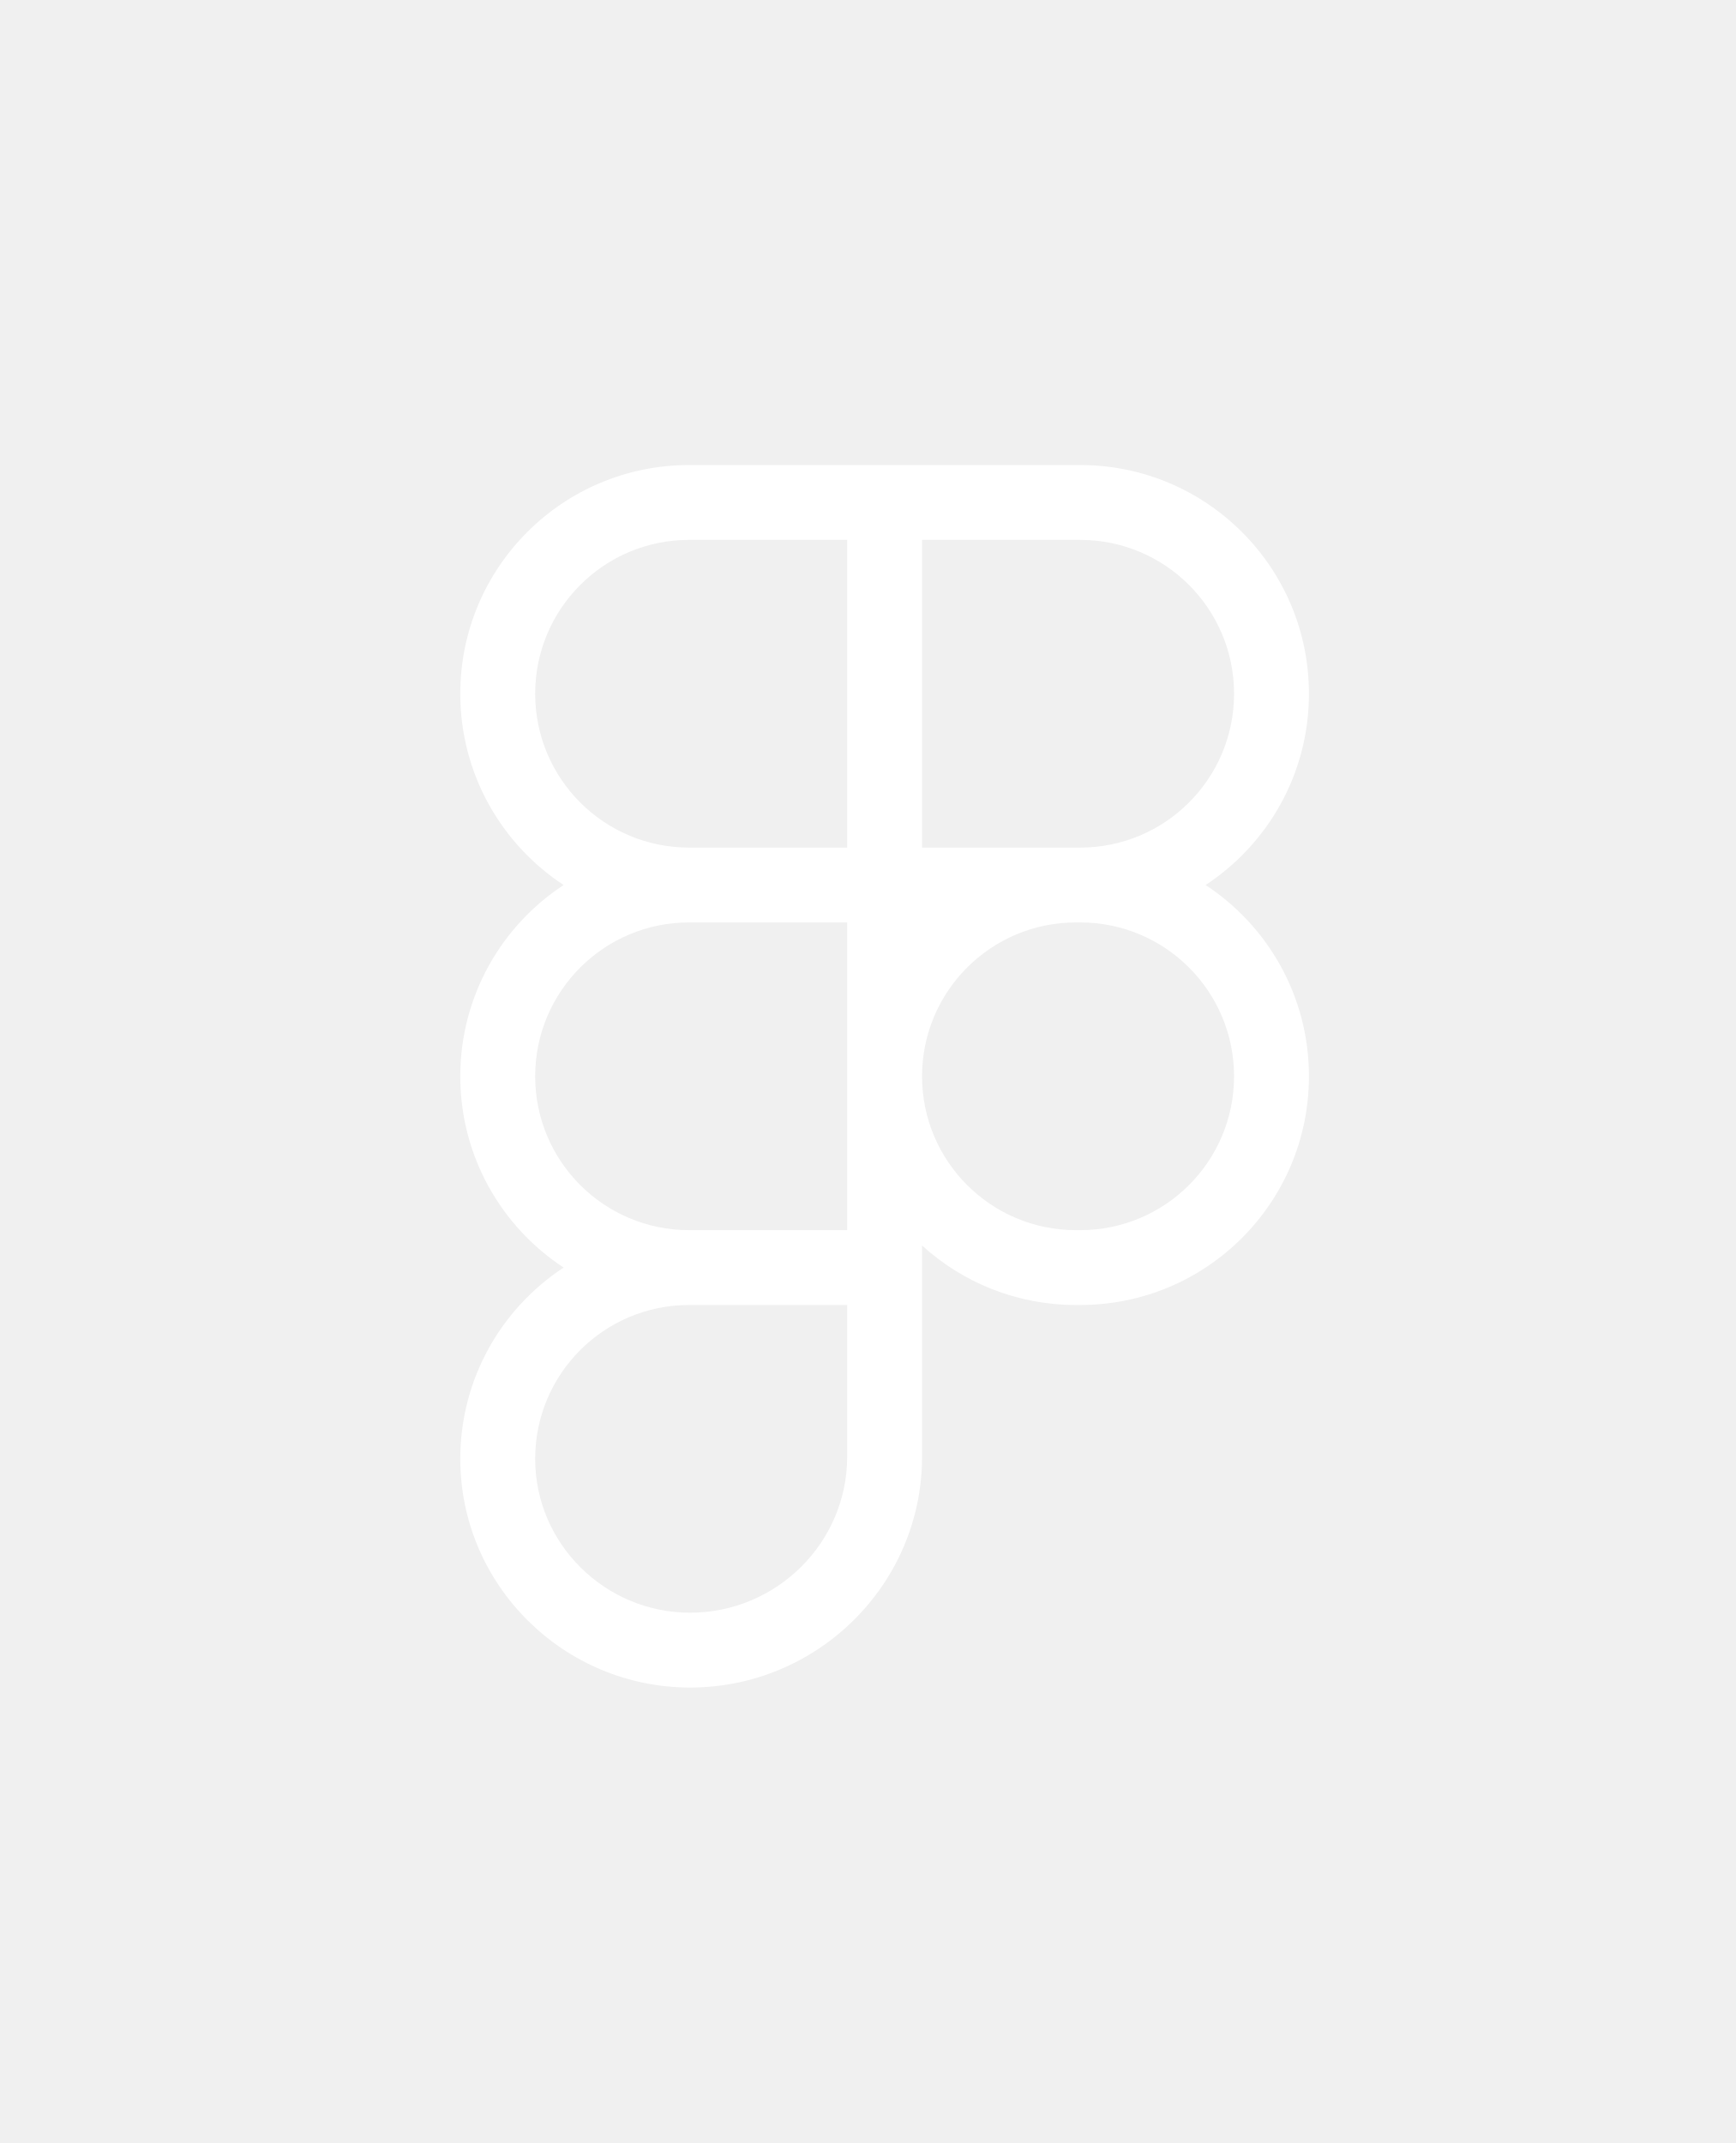
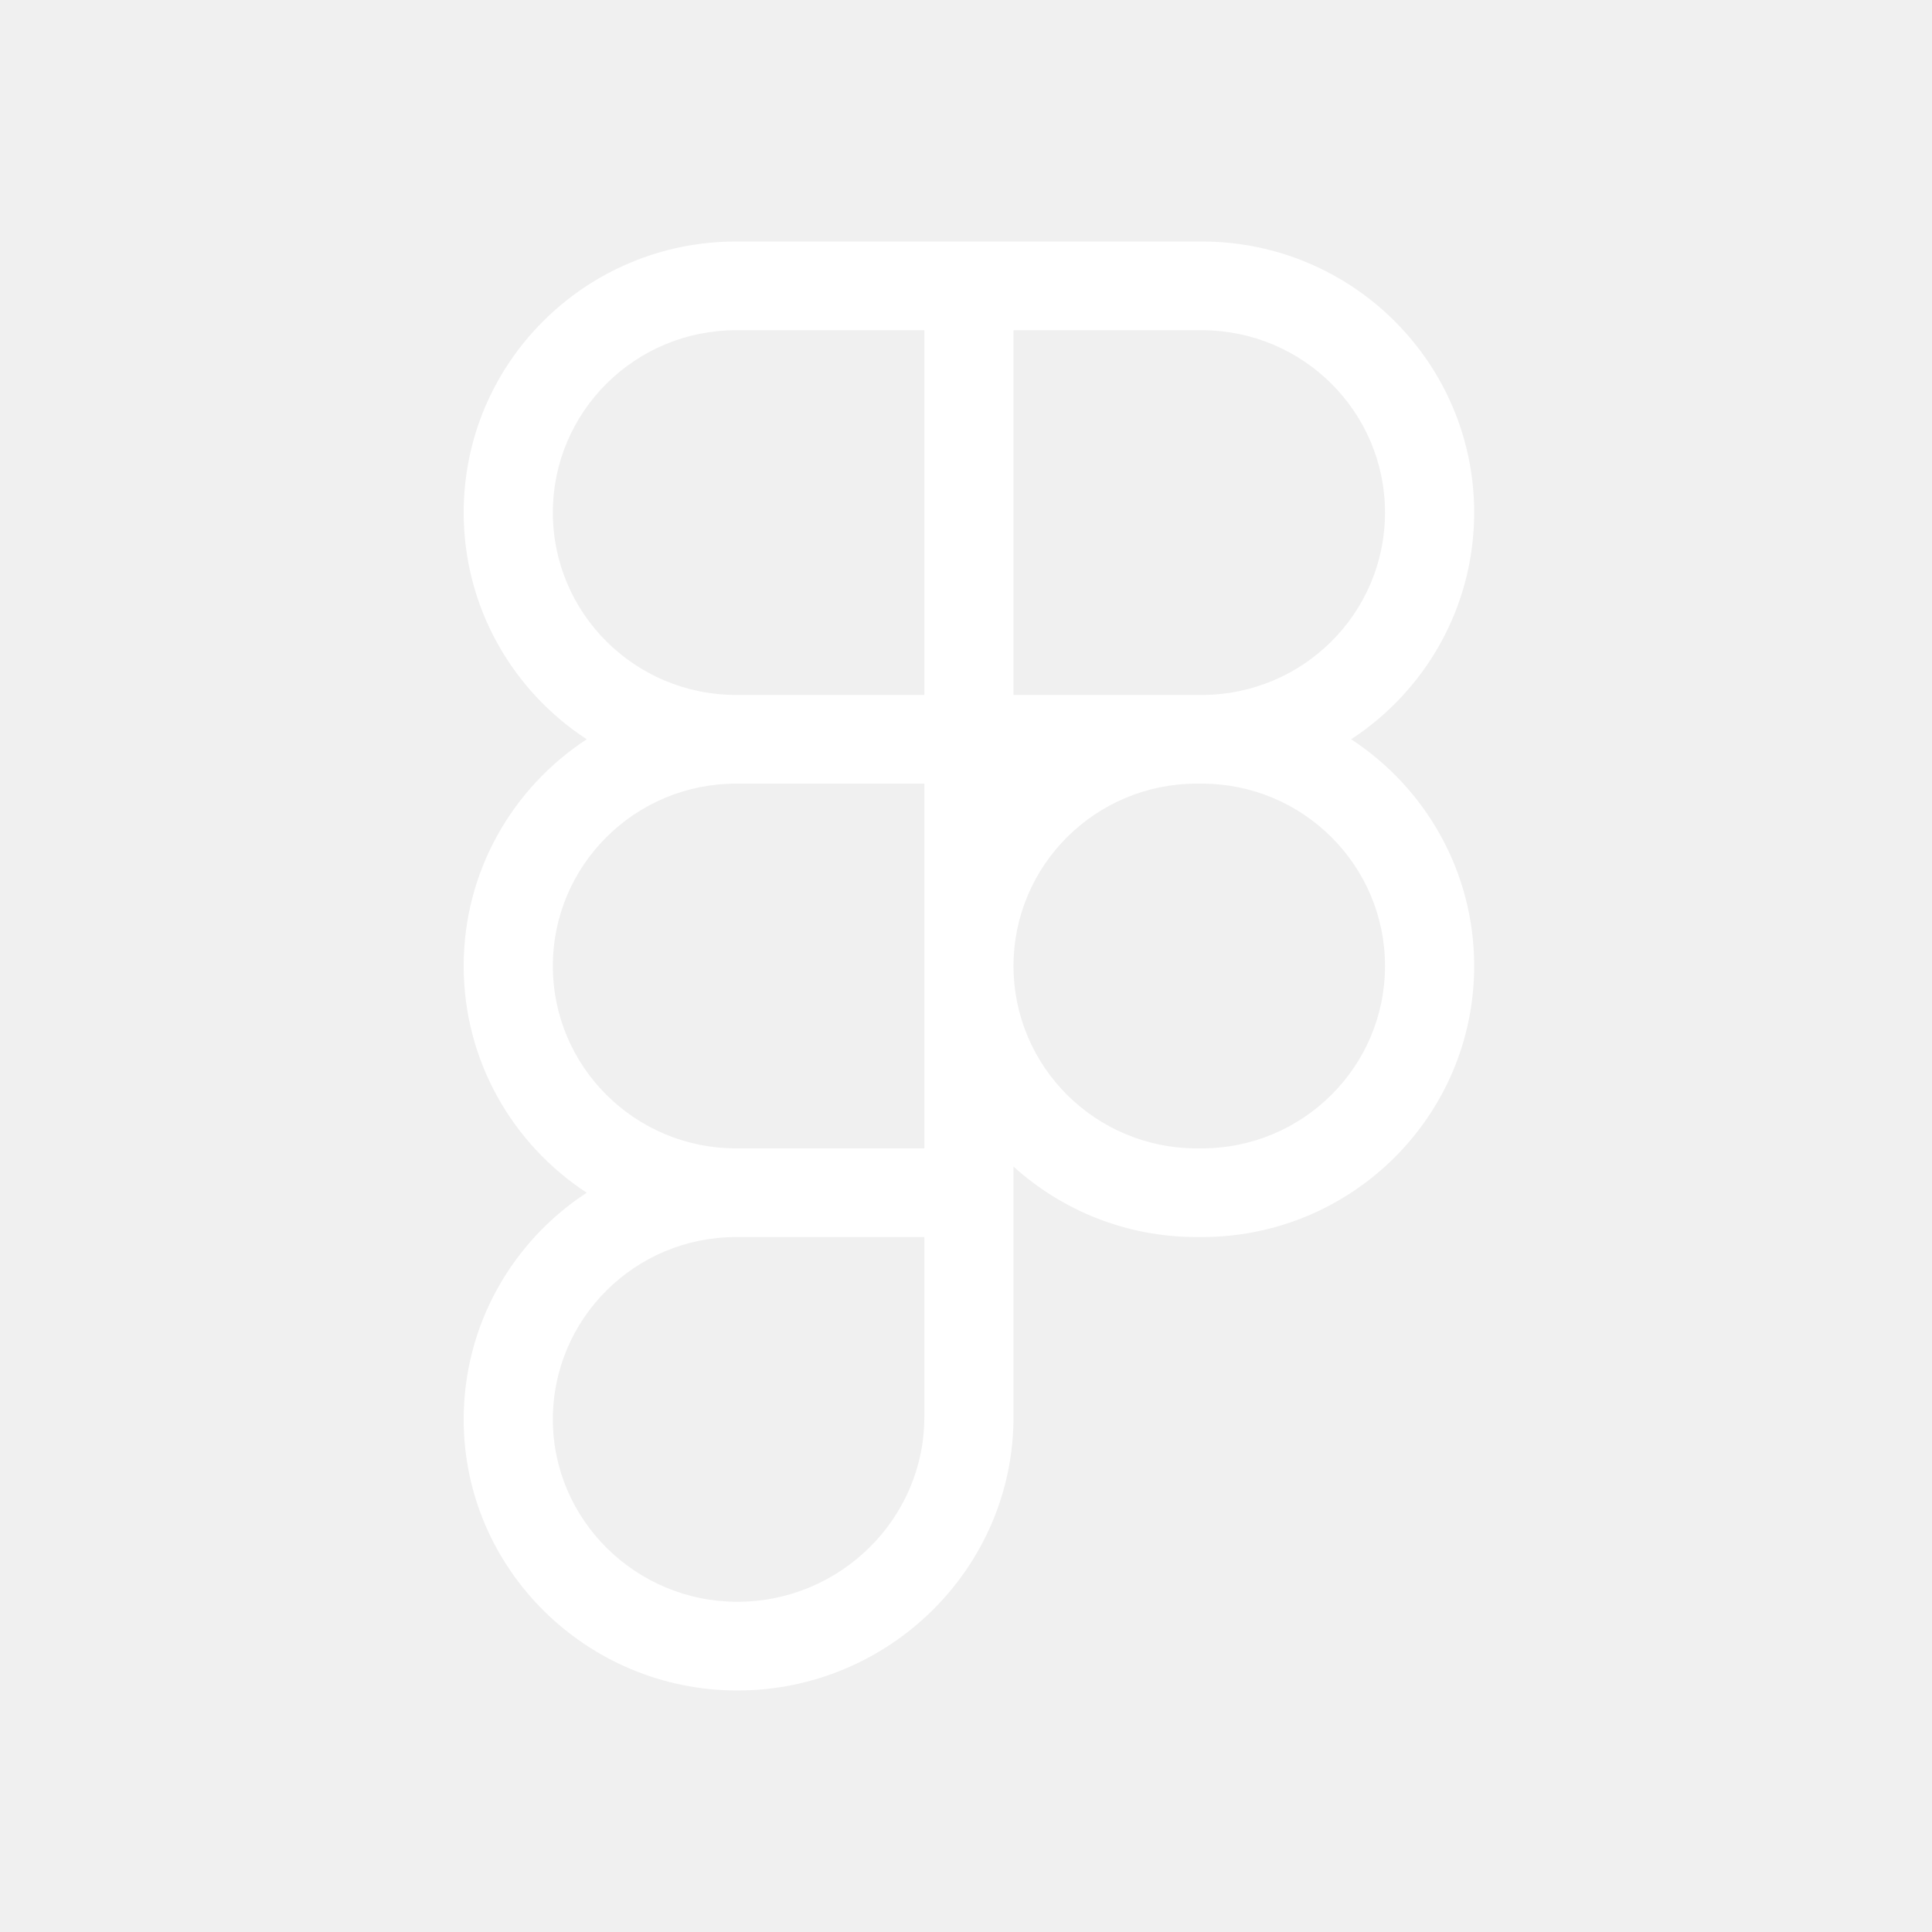
- <svg xmlns="http://www.w3.org/2000/svg" width="362" height="447" viewBox="0 0 362 447" fill="none">
-   <path fill-rule="evenodd" clip-rule="evenodd" d="M143.721 192.408C125.991 192.408 111.618 206.776 111.618 224.5C111.618 242.224 125.991 256.592 143.721 256.592H176.691V224.5V192.408H143.721ZM224.412 176.796L225.279 176.796C243.009 176.796 257.382 162.428 257.382 144.704C257.382 126.98 243.009 112.612 225.279 112.612H192.309V176.796L224.412 176.796ZM251.448 184.602C264.429 176.077 273 161.391 273 144.704C273 118.358 251.635 97 225.279 97H192.309H184.5H176.691H143.721C117.365 97 96 118.358 96 144.704C96 161.391 104.571 176.077 117.552 184.602C104.571 193.128 96 207.813 96 224.5C96 241.187 104.571 255.872 117.552 264.398C104.571 272.923 96 287.609 96 304.296C96 330.697 117.636 352 143.936 352C170.476 352 192.309 330.503 192.309 303.862V272.204V264.398V259.796C200.785 267.505 212.05 272.204 224.412 272.204H225.279C251.635 272.204 273 250.846 273 224.5C273 207.813 264.429 193.128 251.448 184.602ZM225.279 192.408L224.412 192.408C206.682 192.408 192.309 206.776 192.309 224.5C192.309 242.224 206.682 256.592 224.412 256.592H225.279C243.009 256.592 257.382 242.224 257.382 224.5C257.382 206.776 243.009 192.408 225.279 192.408ZM111.618 304.296C111.618 286.572 125.991 272.204 143.721 272.204H176.691V303.862C176.691 321.771 161.961 336.388 143.936 336.388C126.151 336.388 111.618 321.965 111.618 304.296ZM176.691 176.796H143.721C125.991 176.796 111.618 162.428 111.618 144.704C111.618 126.98 125.991 112.612 143.721 112.612H176.691V176.796Z" fill="white" />
+ <svg xmlns="http://www.w3.org/2000/svg" width="200" height="200" viewBox="0 0 200 200" fill="none">
+   <path fill-rule="evenodd" clip-rule="evenodd" d="M76.202 81.122C65.724 81.122 57.23 89.574 57.23 100C57.23 110.426 65.724 118.878 76.202 118.878H95.688V100V81.122H76.202ZM123.89 71.939L124.403 71.939C134.881 71.939 143.375 63.487 143.375 53.061C143.375 42.635 134.881 34.184 124.403 34.184H104.918V71.939L123.89 71.939ZM139.869 76.531C147.54 71.516 152.605 62.877 152.605 53.061C152.605 37.563 139.979 25 124.403 25H104.918H100.303H95.688H76.202C60.627 25 48 37.563 48 53.061C48 62.877 53.065 71.516 60.737 76.531C53.065 81.546 48 90.184 48 100C48 109.816 53.065 118.454 60.737 123.469C53.065 128.484 48 137.123 48 146.939C48 162.469 60.787 175 76.33 175C92.015 175 104.918 162.354 104.918 146.684V128.061V123.469V120.762C109.927 125.297 116.584 128.061 123.89 128.061H124.403C139.979 128.061 152.605 115.498 152.605 100C152.605 90.184 147.54 81.546 139.869 76.531ZM124.403 81.122L123.89 81.122C113.412 81.122 104.918 89.574 104.918 100C104.918 110.426 113.412 118.878 123.89 118.878H124.403C134.881 118.878 143.375 110.426 143.375 100C143.375 89.574 134.881 81.122 124.403 81.122ZM57.23 146.939C57.23 136.513 65.724 128.061 76.202 128.061H95.688V146.684C95.688 157.218 86.982 165.816 76.33 165.816C65.819 165.816 57.23 157.332 57.23 146.939ZM95.688 71.939H76.202C65.724 71.939 57.23 63.487 57.23 53.061C57.23 42.635 65.724 34.184 76.202 34.184H95.688V71.939Z" fill="white" />
</svg>
